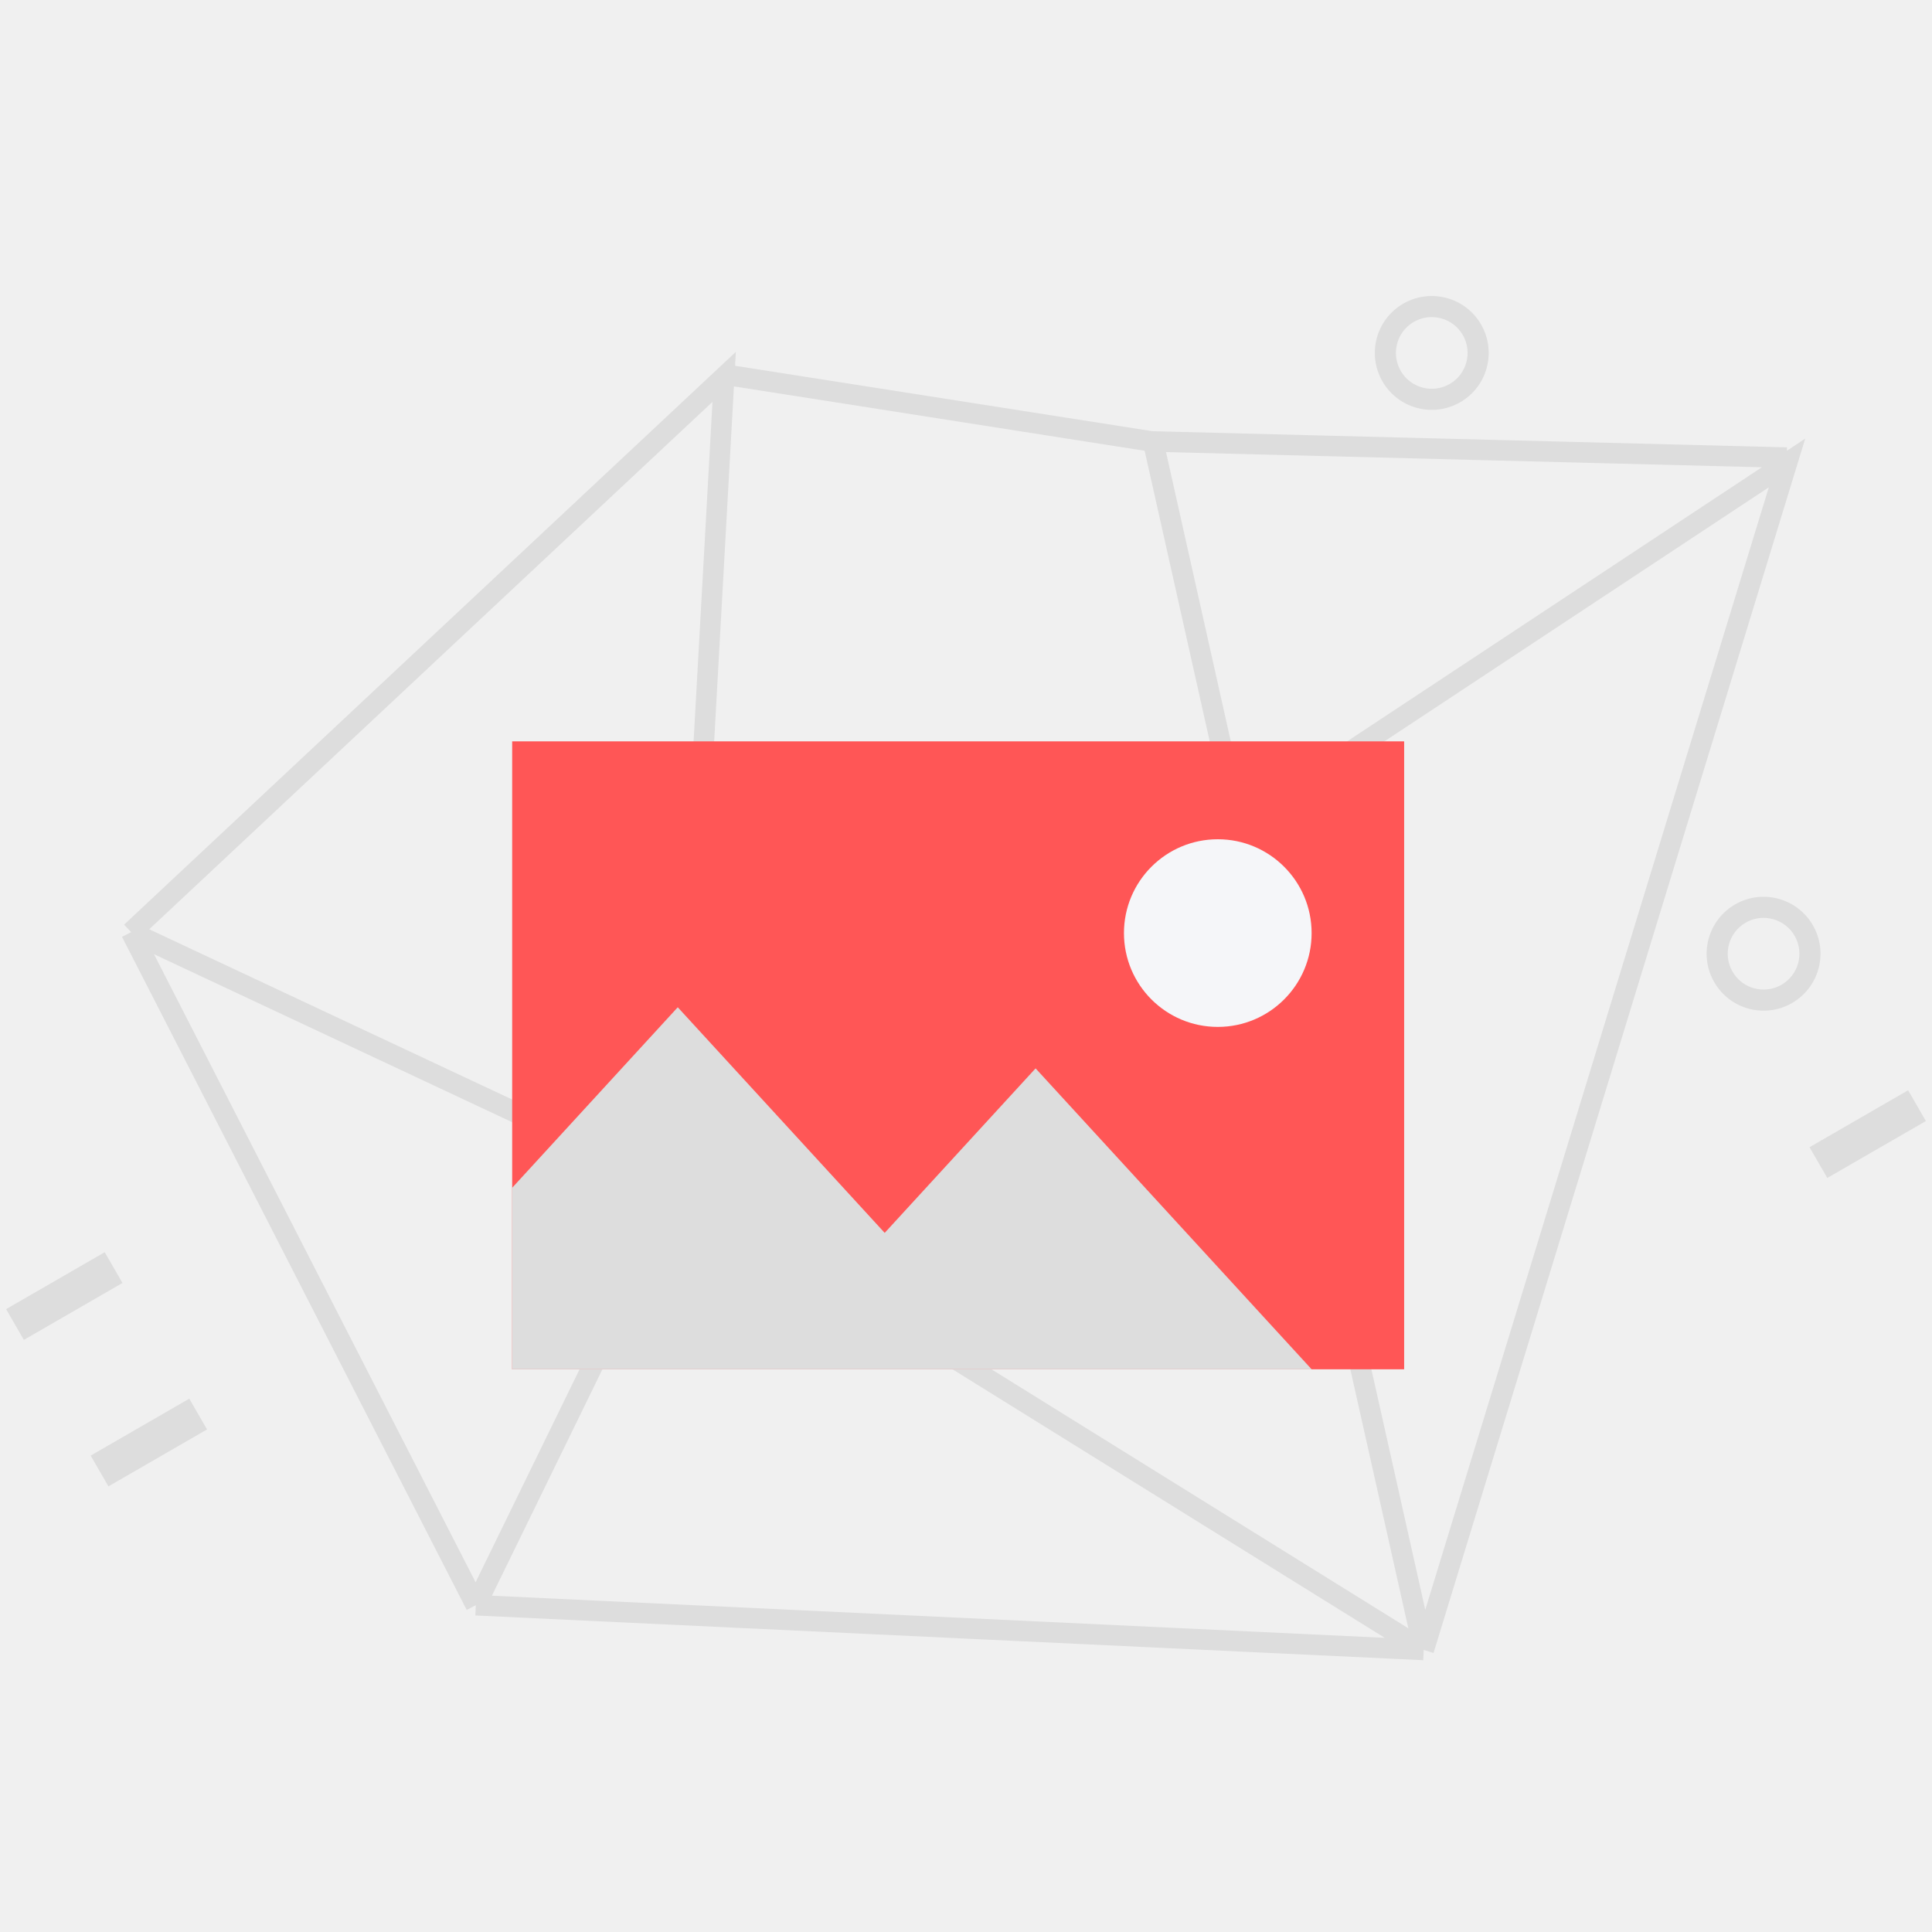
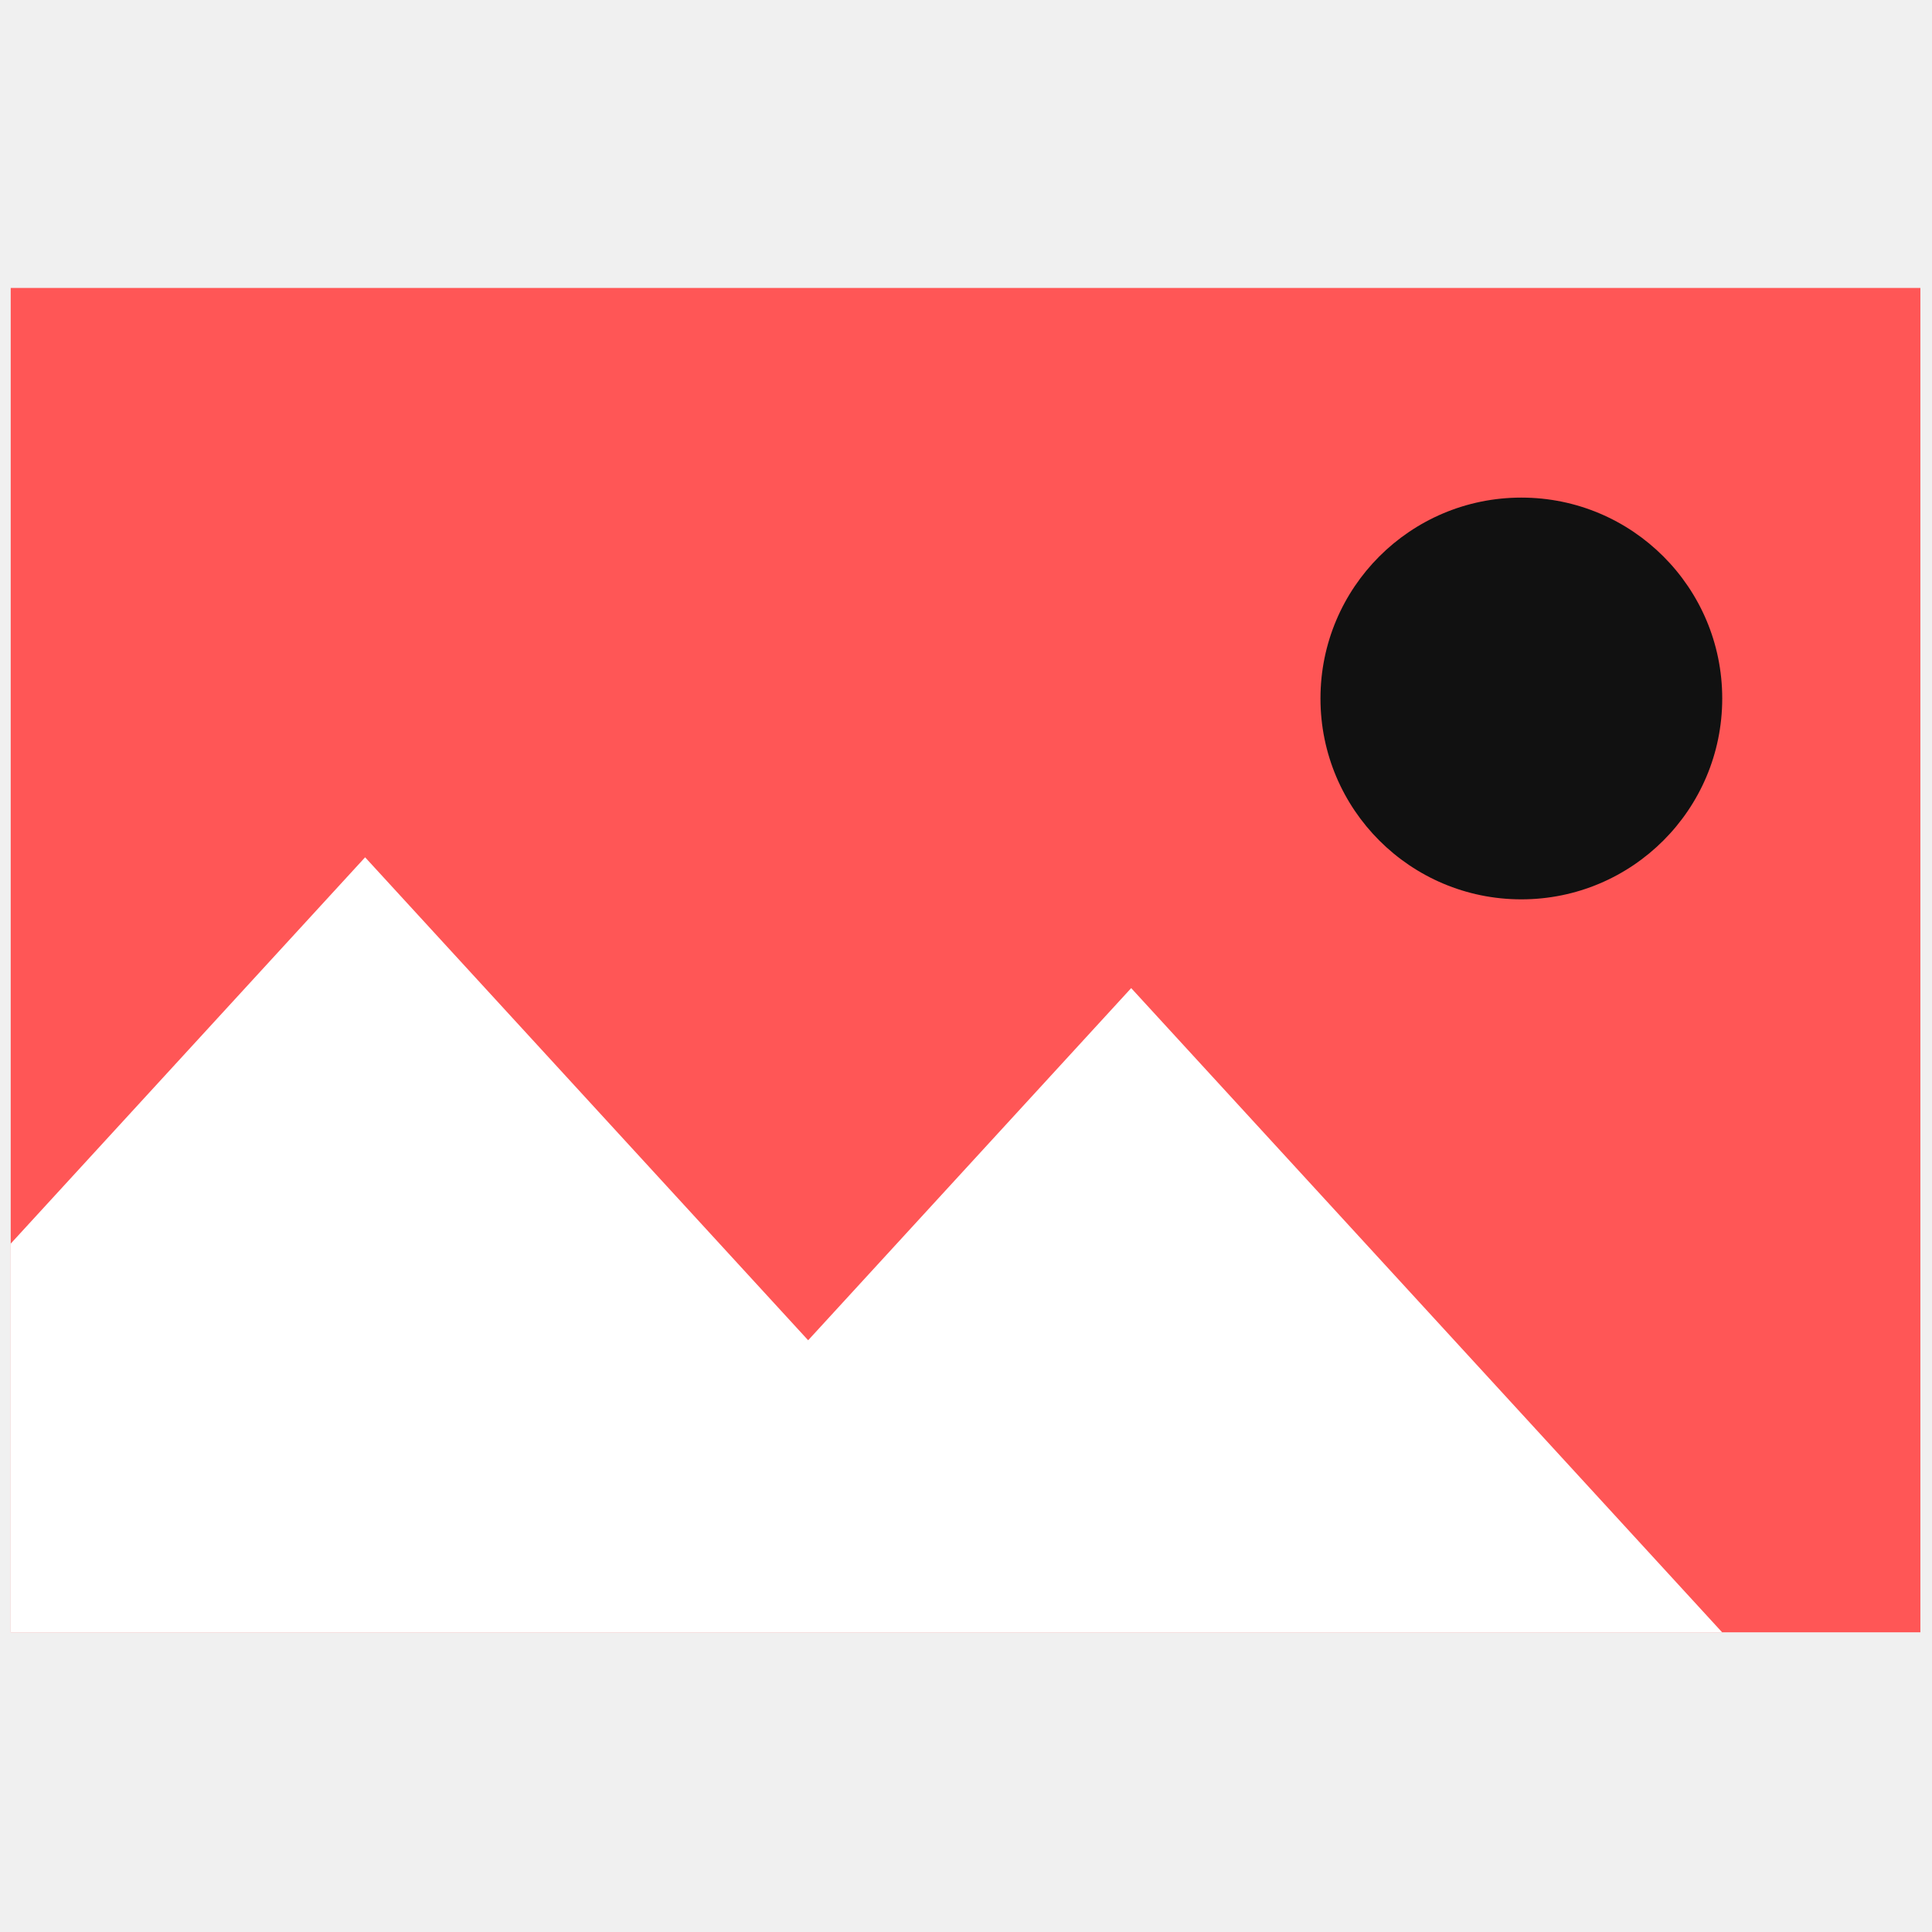
- <svg xmlns="http://www.w3.org/2000/svg" width="32" height="32" viewBox="0 0 188 136" fill="none">
-   <path d="M142.092 13.142C139.443 14.671 136.055 13.764 134.525 11.114C132.995 8.464 133.903 5.076 136.552 3.546C139.202 2.017 142.59 2.924 144.12 5.574C145.65 8.224 144.742 11.612 142.092 13.142ZM137.578 5.323C135.91 6.286 135.338 8.42 136.302 10.088C137.265 11.756 139.398 12.328 141.066 11.365C142.735 10.402 143.306 8.268 142.343 6.6C141.38 4.931 139.247 4.36 137.578 5.323Z" fill="#dddddd" />
-   <path d="M174.38 71.603C171.73 73.133 168.342 72.225 166.812 69.576C165.283 66.926 166.19 63.538 168.84 62.008C171.49 60.478 174.878 61.386 176.408 64.036C177.937 66.685 177.03 70.073 174.38 71.603ZM169.866 63.785C168.198 64.748 167.626 66.881 168.589 68.55C169.552 70.218 171.686 70.79 173.354 69.826C175.022 68.863 175.594 66.73 174.631 65.061C173.668 63.393 171.534 62.822 169.866 63.785Z" fill="#dddddd" />
-   <rect x="187.406" y="83.086" width="11.08" height="3.458" transform="rotate(150 187.406 83.0862)" fill="#dddddd" />
-   <rect x="11.918" y="98.844" width="11.08" height="3.458" transform="rotate(150 11.918 98.8438)" fill="#dddddd" />
-   <rect x="20.147" y="113.097" width="11.08" height="3.458" transform="rotate(150 20.147 113.097)" fill="#dddddd" />
-   <path d="M66.069 89.708L70.467 10.673L12.761 64.704M66.069 89.708L12.761 64.704M66.069 89.708L46.302 130.201M12.761 64.704L46.302 130.201M46.302 130.201L138.54 134.554M112.131 16.623L120.567 54.294M120.567 54.294L138.54 134.554M120.567 54.294L66.679 89.909L138.54 134.554M120.567 54.294L173.892 19.05L138.54 134.554M70.361 10.423L112.057 16.957L173.866 18.531" stroke="#dddddd" stroke-width="2" />
-   <rect x="49.838" y="46.14" width="86.797" height="61.104" fill="#FF5656" />
-   <circle cx="118.501" cy="64.797" r="9.13" fill="#F5F6F9" />
-   <path fill-rule="evenodd" clip-rule="evenodd" d="M49.838 107.243H73.911L73.911 107.243H127.632L100.771 77.962L86.088 93.969L65.951 72.016L49.838 89.582V107.243Z" fill="#dddddd" />
+ <svg xmlns="http://www.w3.org/2000/svg" width="32" height="32" viewBox="0 0 104 73" fill="none">
+   <path d="M103.374 0H0.577V72.367H103.374V0Z" fill="#FF5656" />
+   <path d="M81.894 32.912C87.867 32.912 92.708 28.071 92.708 22.099C92.708 16.127 87.867 11.286 81.894 11.286C75.922 11.286 71.081 16.127 71.081 22.099C71.081 28.071 75.922 32.912 81.894 32.912Z" fill="#111111" />
+   <path fill-rule="evenodd" clip-rule="evenodd" d="M0.573 72.37H57.925L92.704 72.369L60.892 37.69L43.503 56.647L19.654 30.649L0.573 51.45V72.37Z" fill="white" />
</svg>
